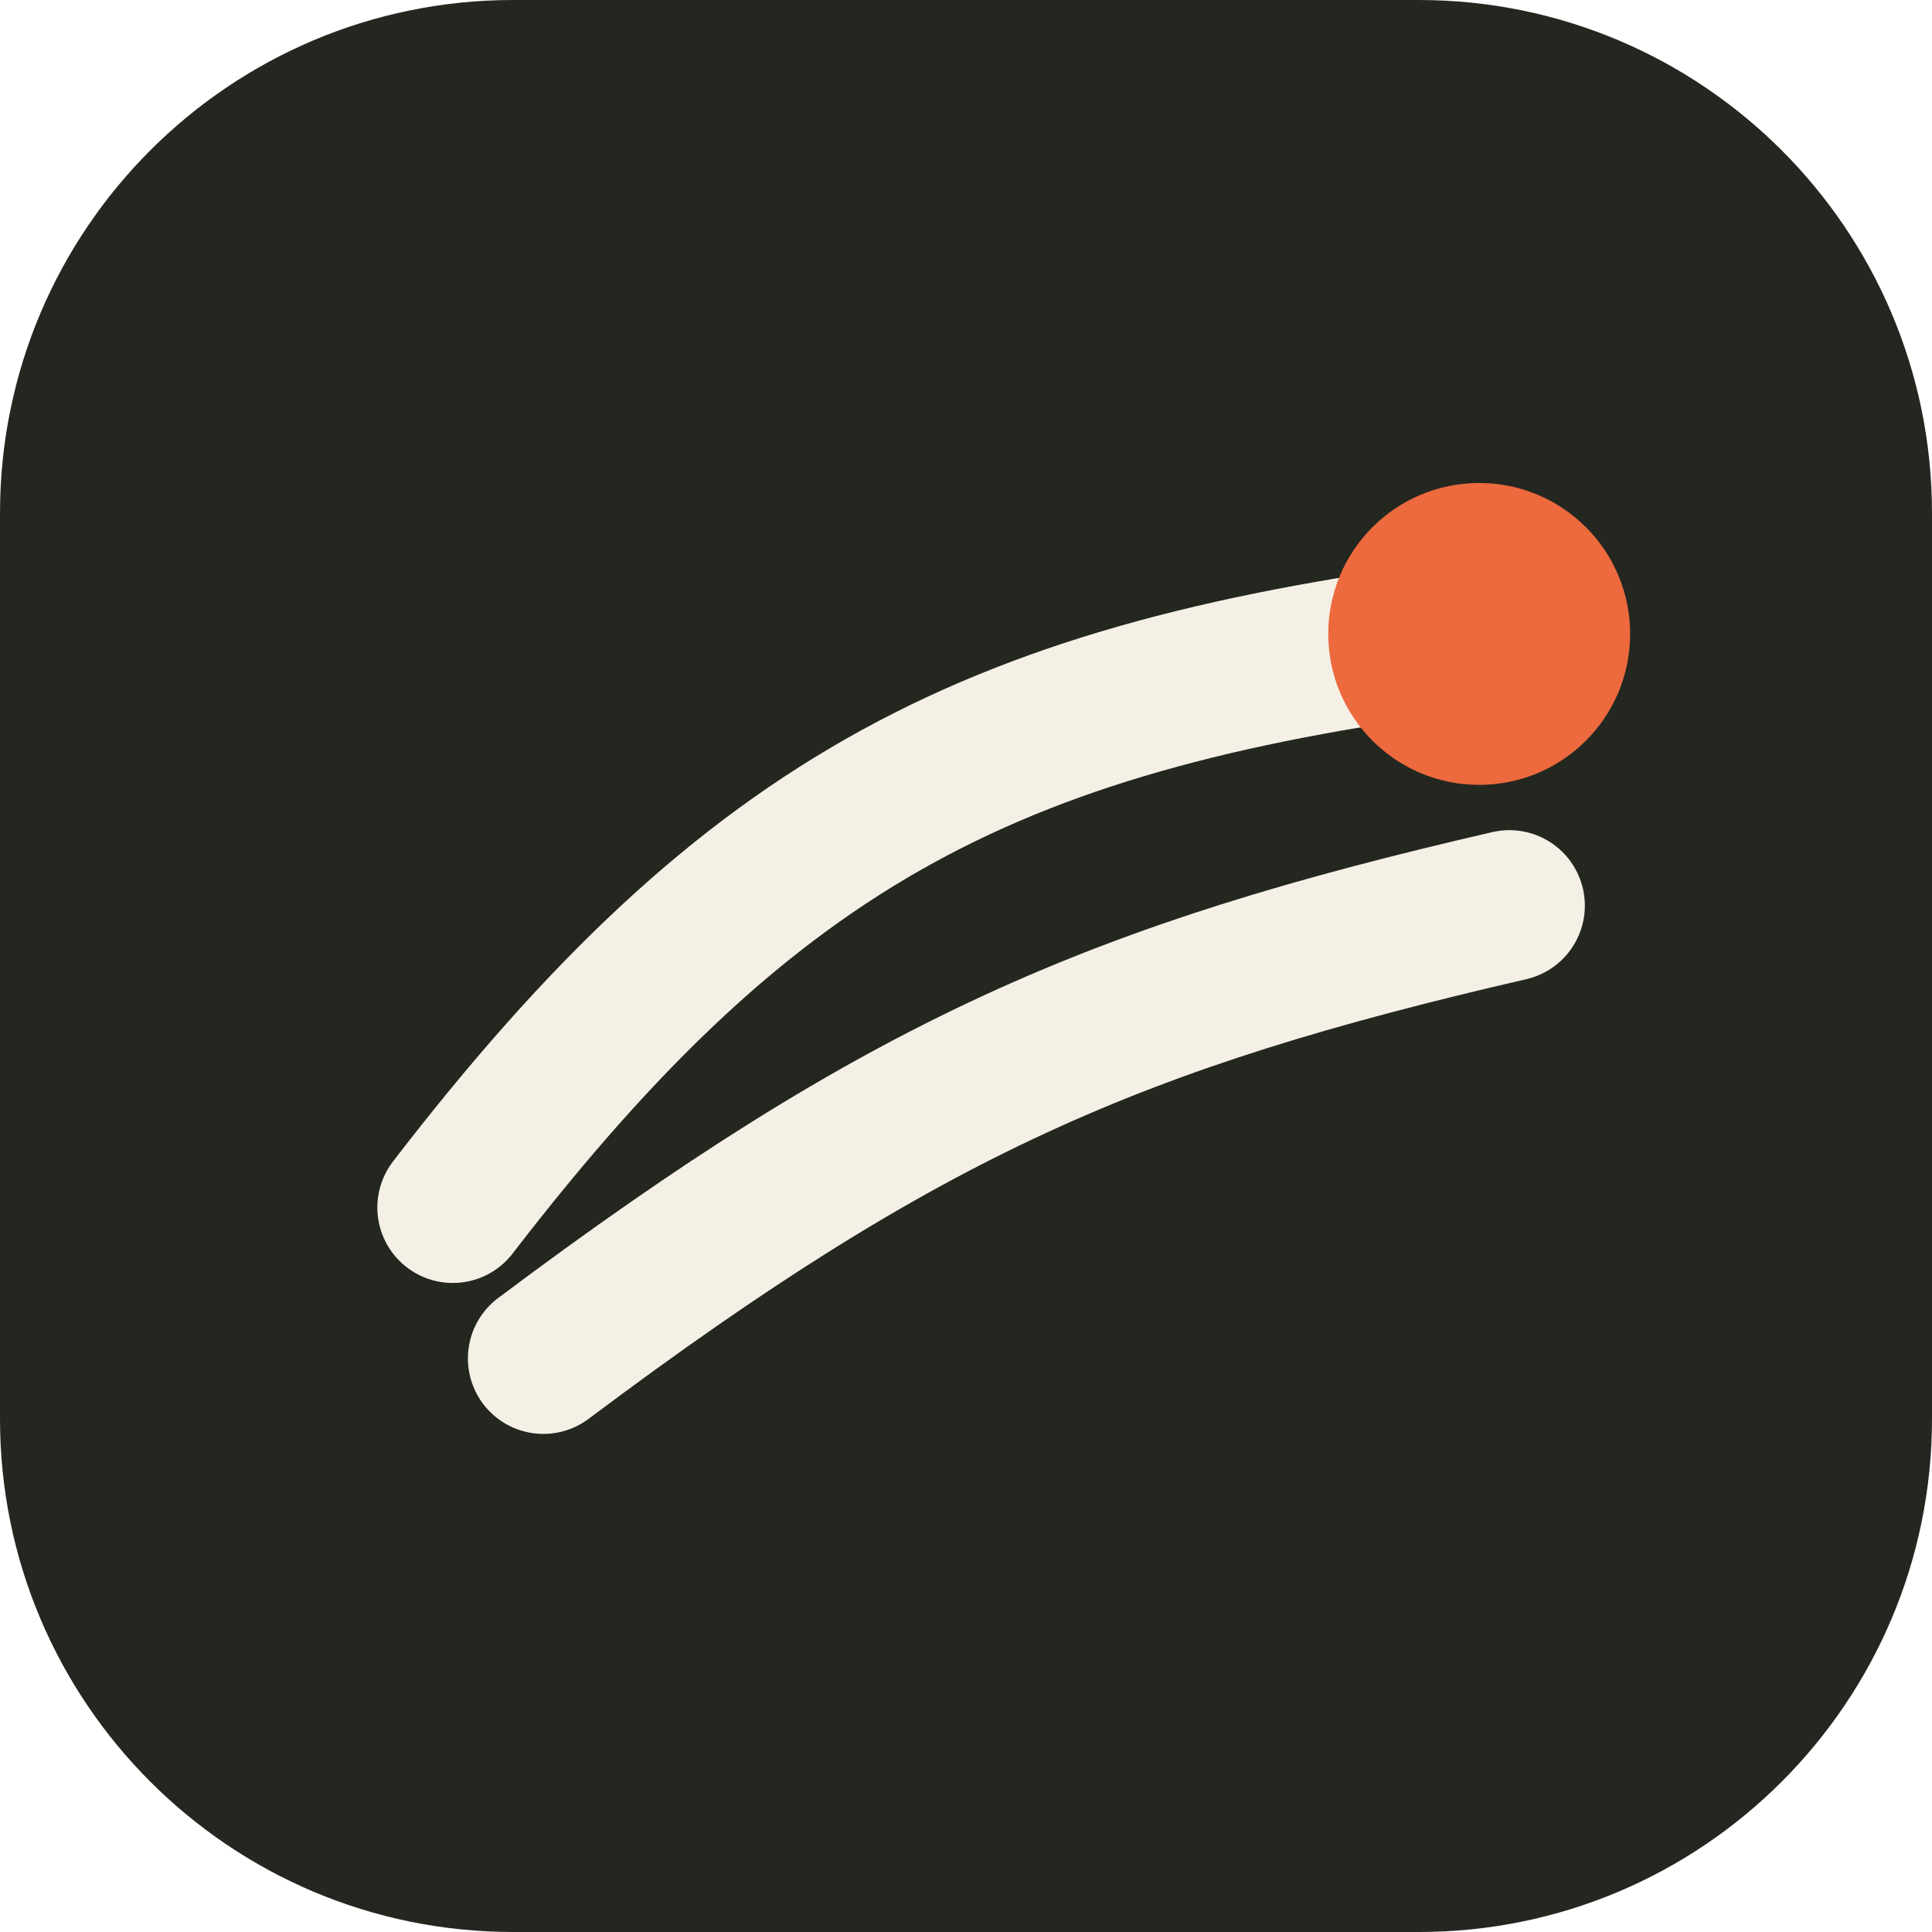
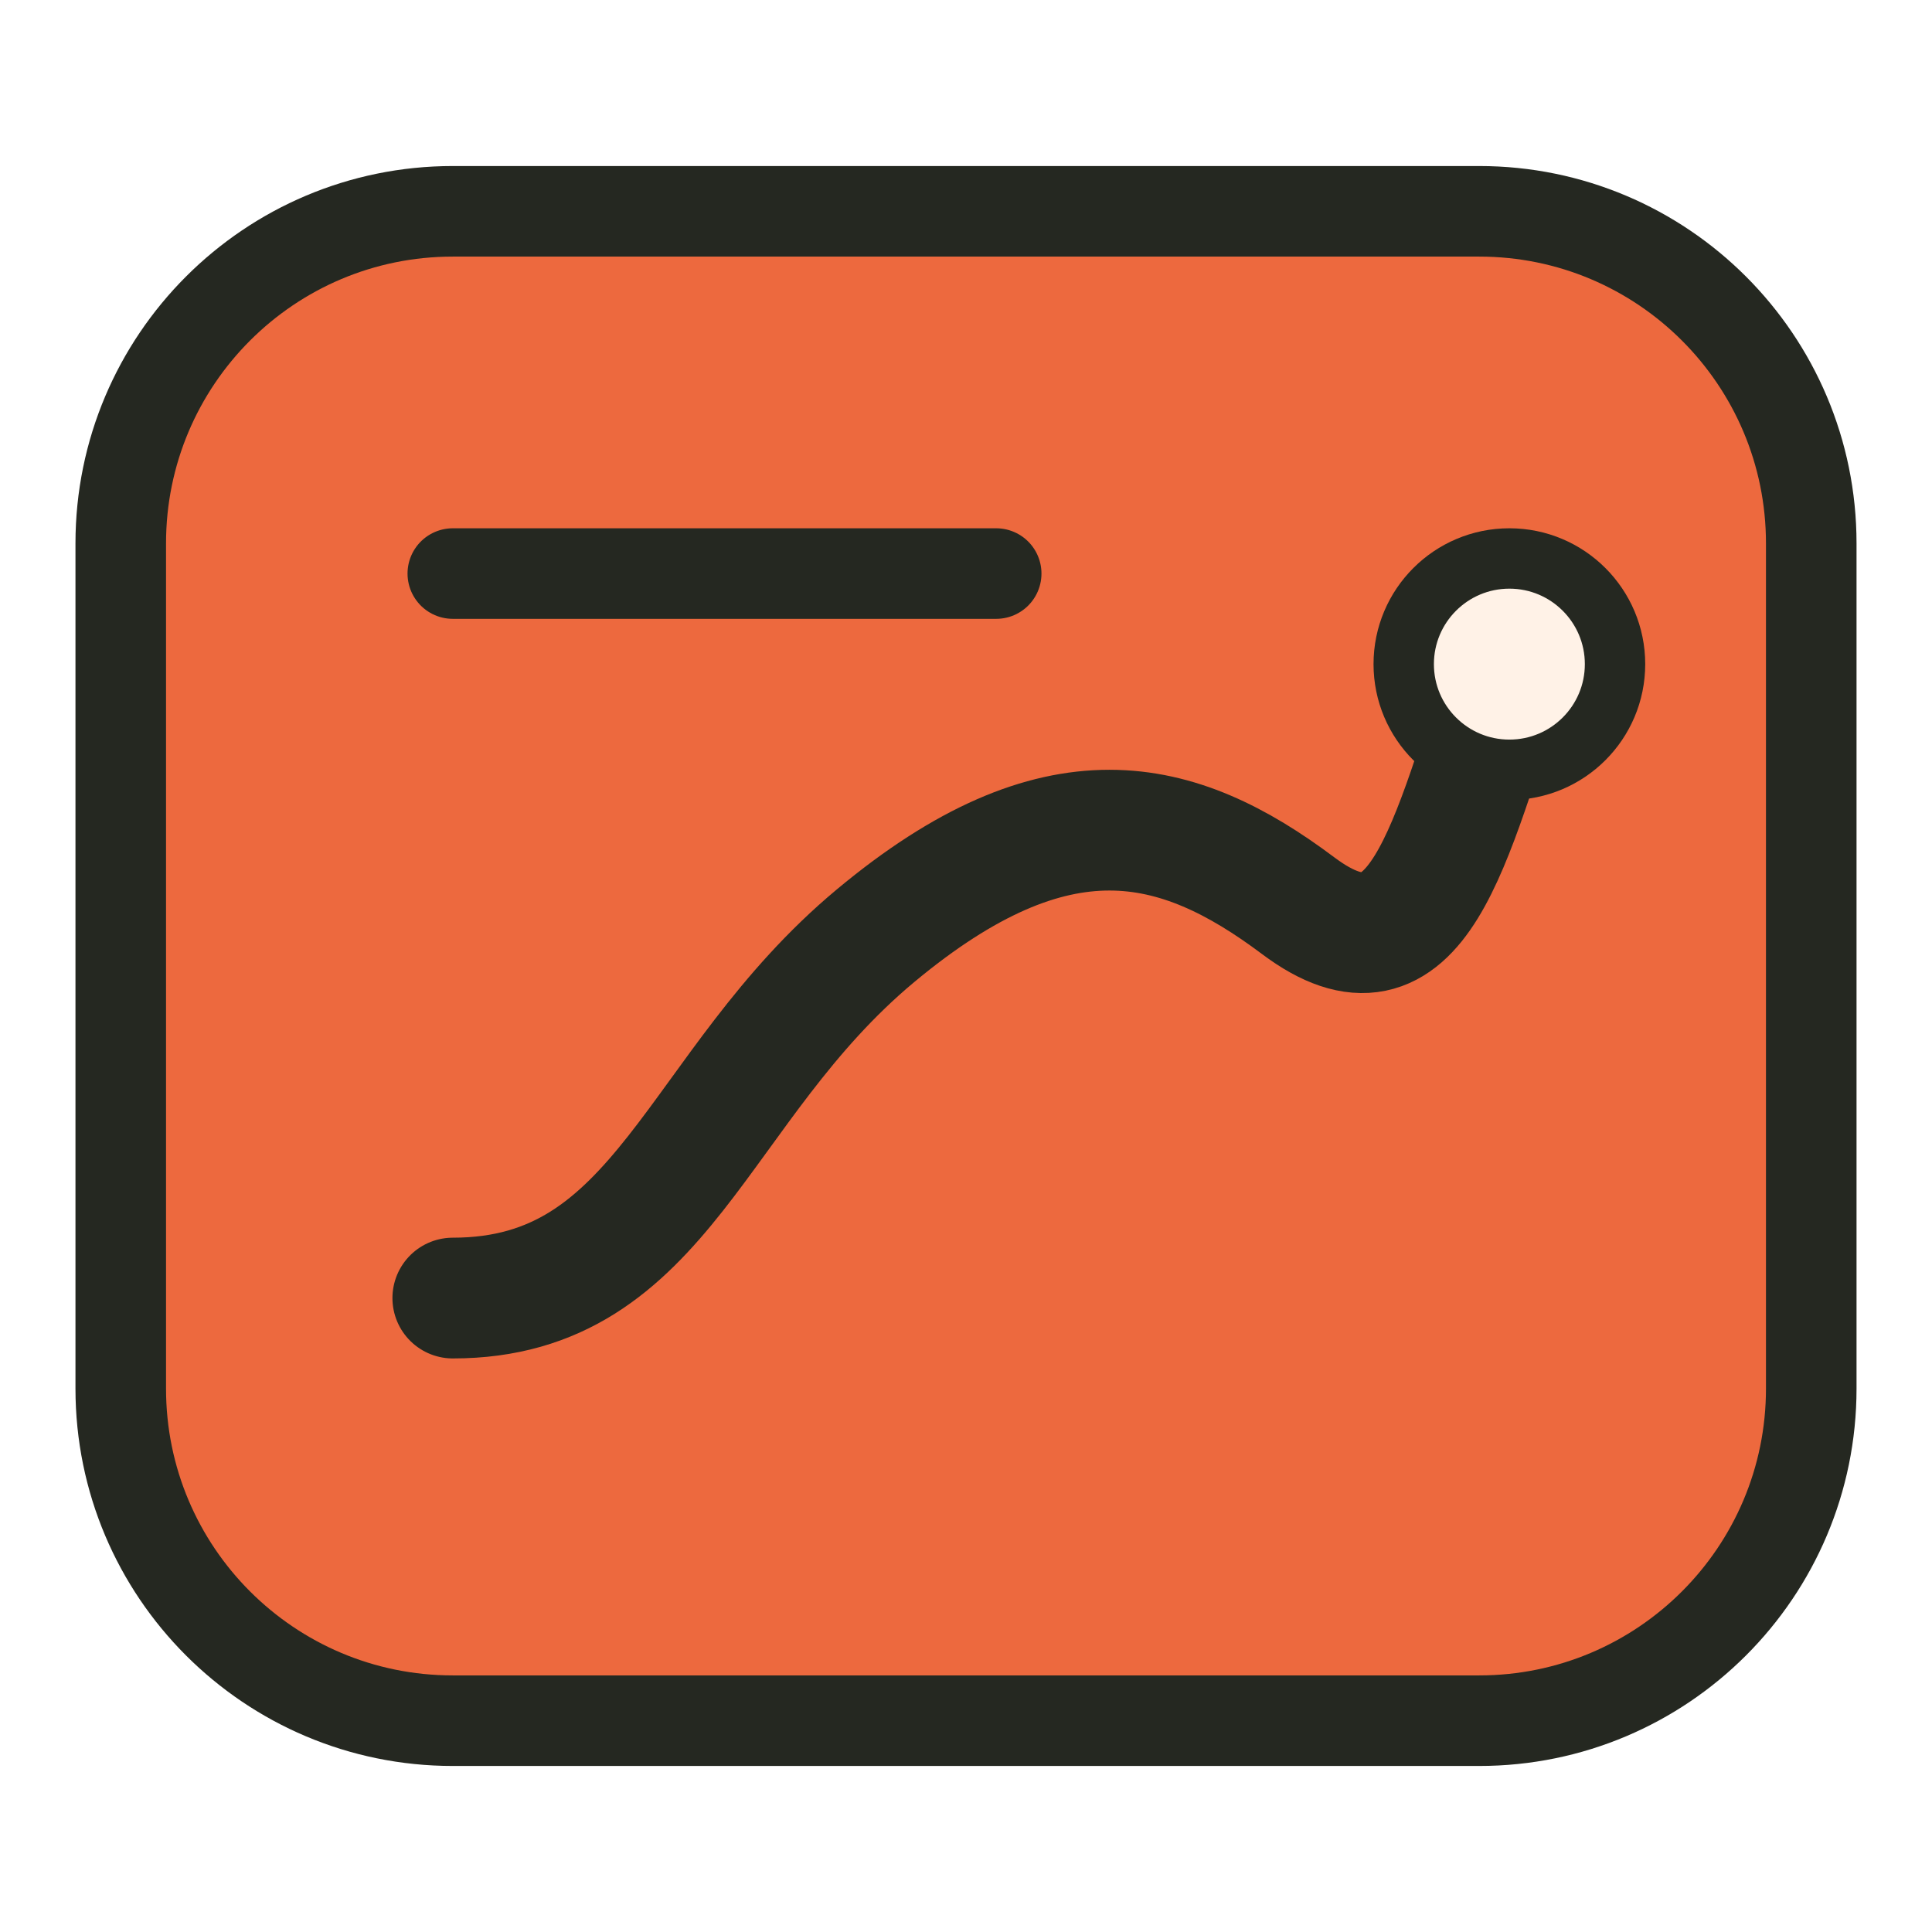
<svg xmlns="http://www.w3.org/2000/svg" viewBox="0 0 64 64">
-   <rect width="64" height="64" rx="17" fill="#242720" />
-   <path d="M15 40c10-13 18-17 34-19M18 45c12-9 19-12 32-15" fill="none" stroke="#f4f0e6" stroke-linecap="round" stroke-width="5" />
-   <circle cx="49" cy="21" r="5" fill="#ed693e" />
+   <rect x="4" y="7" width="56" height="50" rx="11" fill="#ed693e" stroke="#252821" stroke-width="3" />
+   <path d="M15 19h18" fill="none" stroke="#252821" stroke-width="3" stroke-linecap="round" />
+   <path d="M15 43c7 0 8-7 14-12s10-4 14-1 5-2 7-8" fill="none" stroke="#252821" stroke-width="4" stroke-linecap="round" stroke-linejoin="round" />
+   <circle cx="50" cy="22" r="3.5" fill="#fff2e7" stroke="#252821" stroke-width="2" />
</svg>
